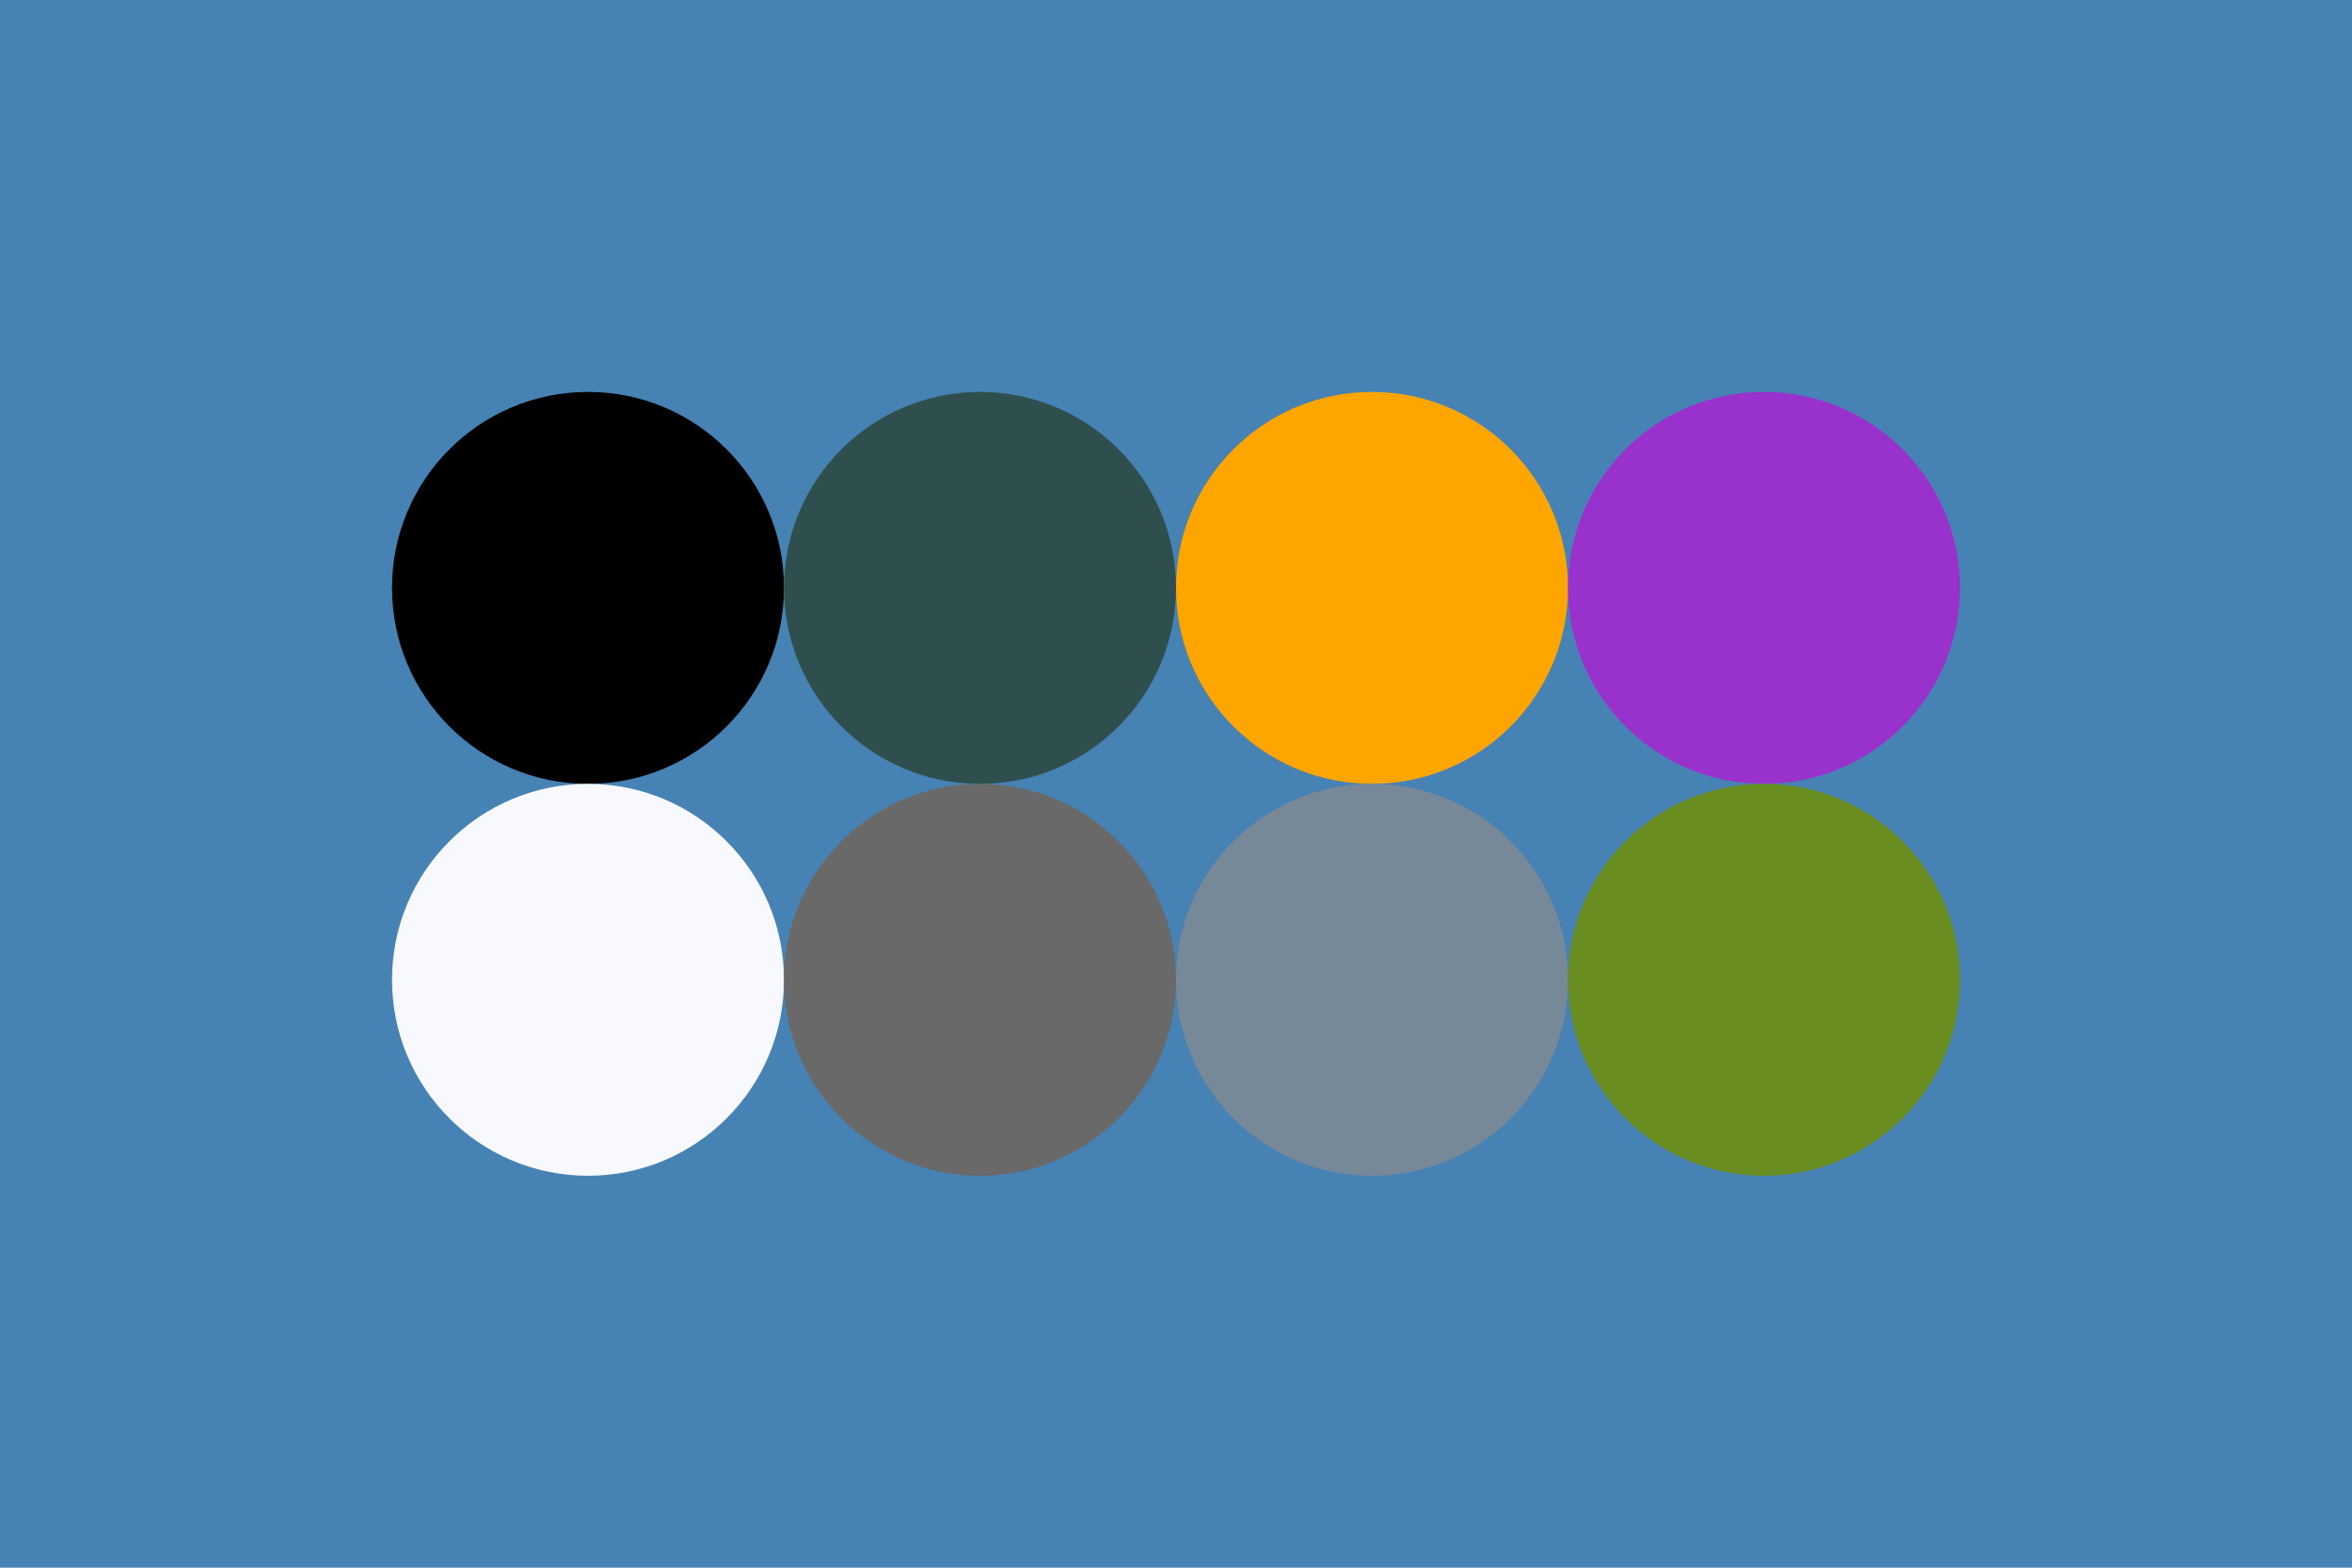
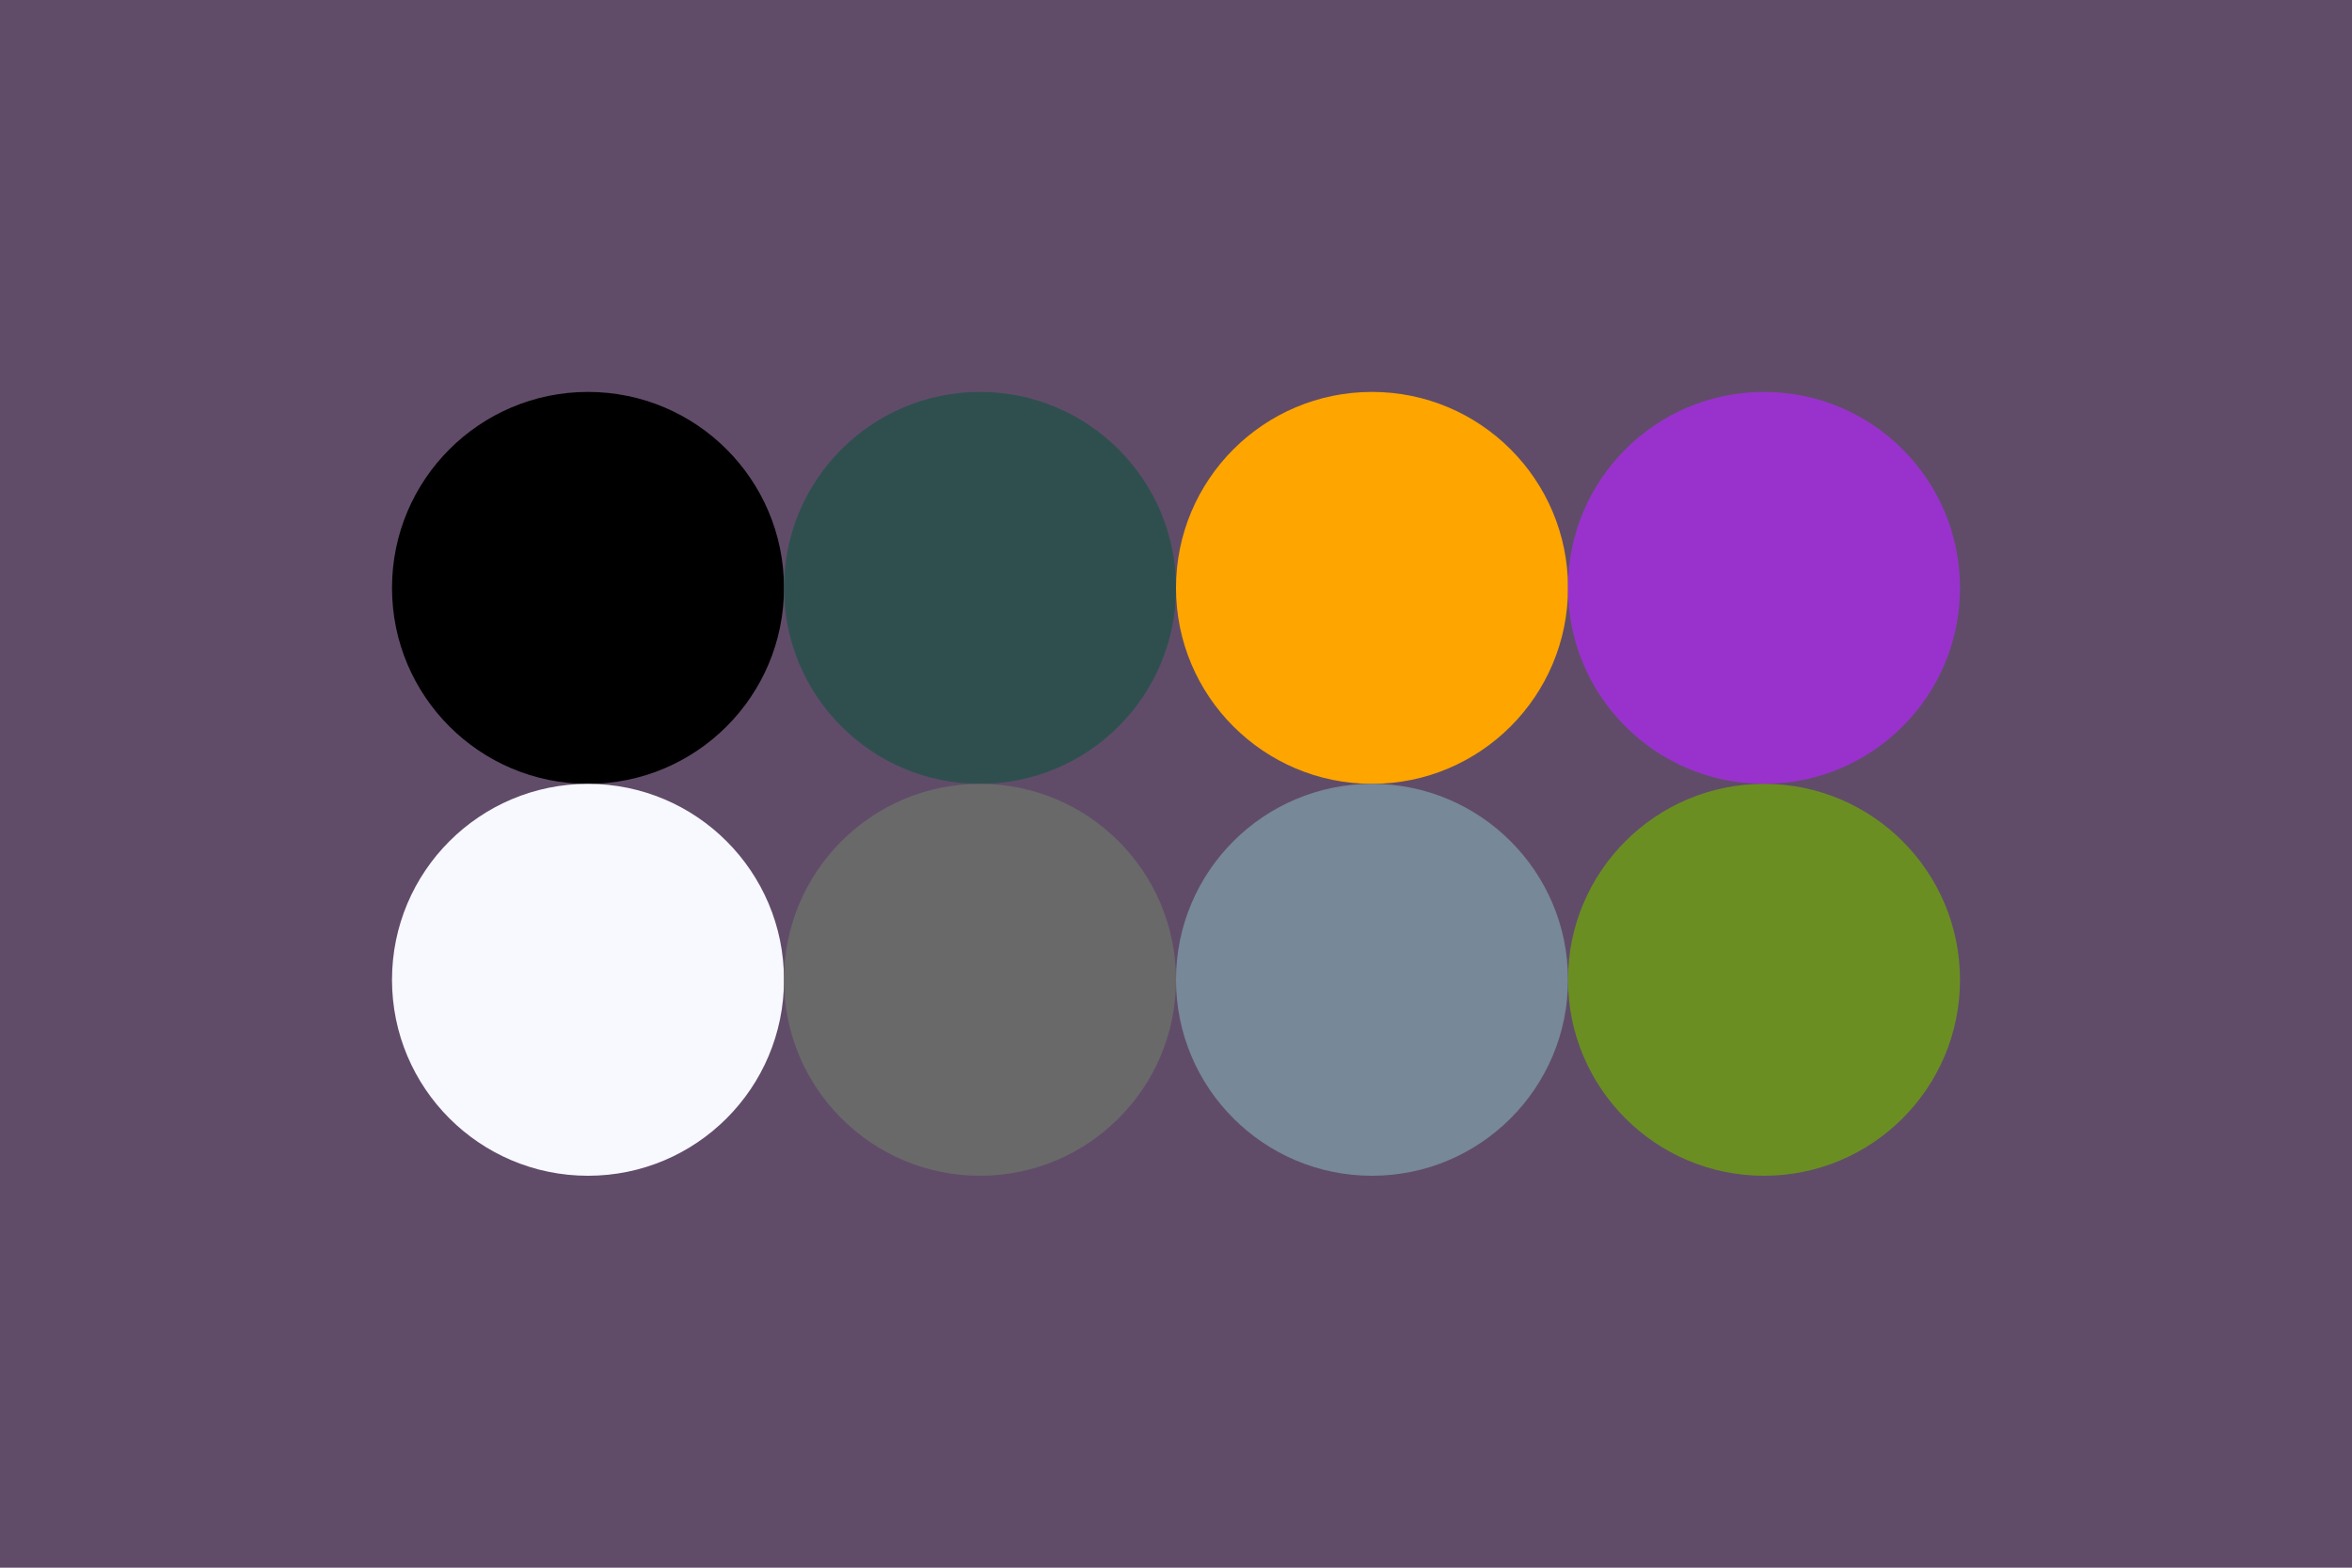
<svg xmlns="http://www.w3.org/2000/svg" width="96px" height="64px" baseProfile="full" version="1.1">
-   <rect width="96" height="64" id="background" fill="#4682B4" />
+   <rect width="96" height="64" id="background" fill="#604C69" />
  <circle cx="24" cy="24" r="8" id="f_high" fill="#000000" />
  <circle cx="40" cy="24" r="8" id="f_med" fill="#2F4F4F" />
  <circle cx="56" cy="24" r="8" id="f_low" fill="#FFA500" />
  <circle cx="72" cy="24" r="8" id="f_inv" fill="#9932CC" />
  <circle cx="24" cy="40" r="8" id="b_high" fill="#F8F8FF" />
  <circle cx="40" cy="40" r="8" id="b_med" fill="#696969" />
  <circle cx="56" cy="40" r="8" id="b_low" fill="#778899" />
  <circle cx="72" cy="40" r="8" id="b_inv" fill="#6B8E23" />
</svg>
